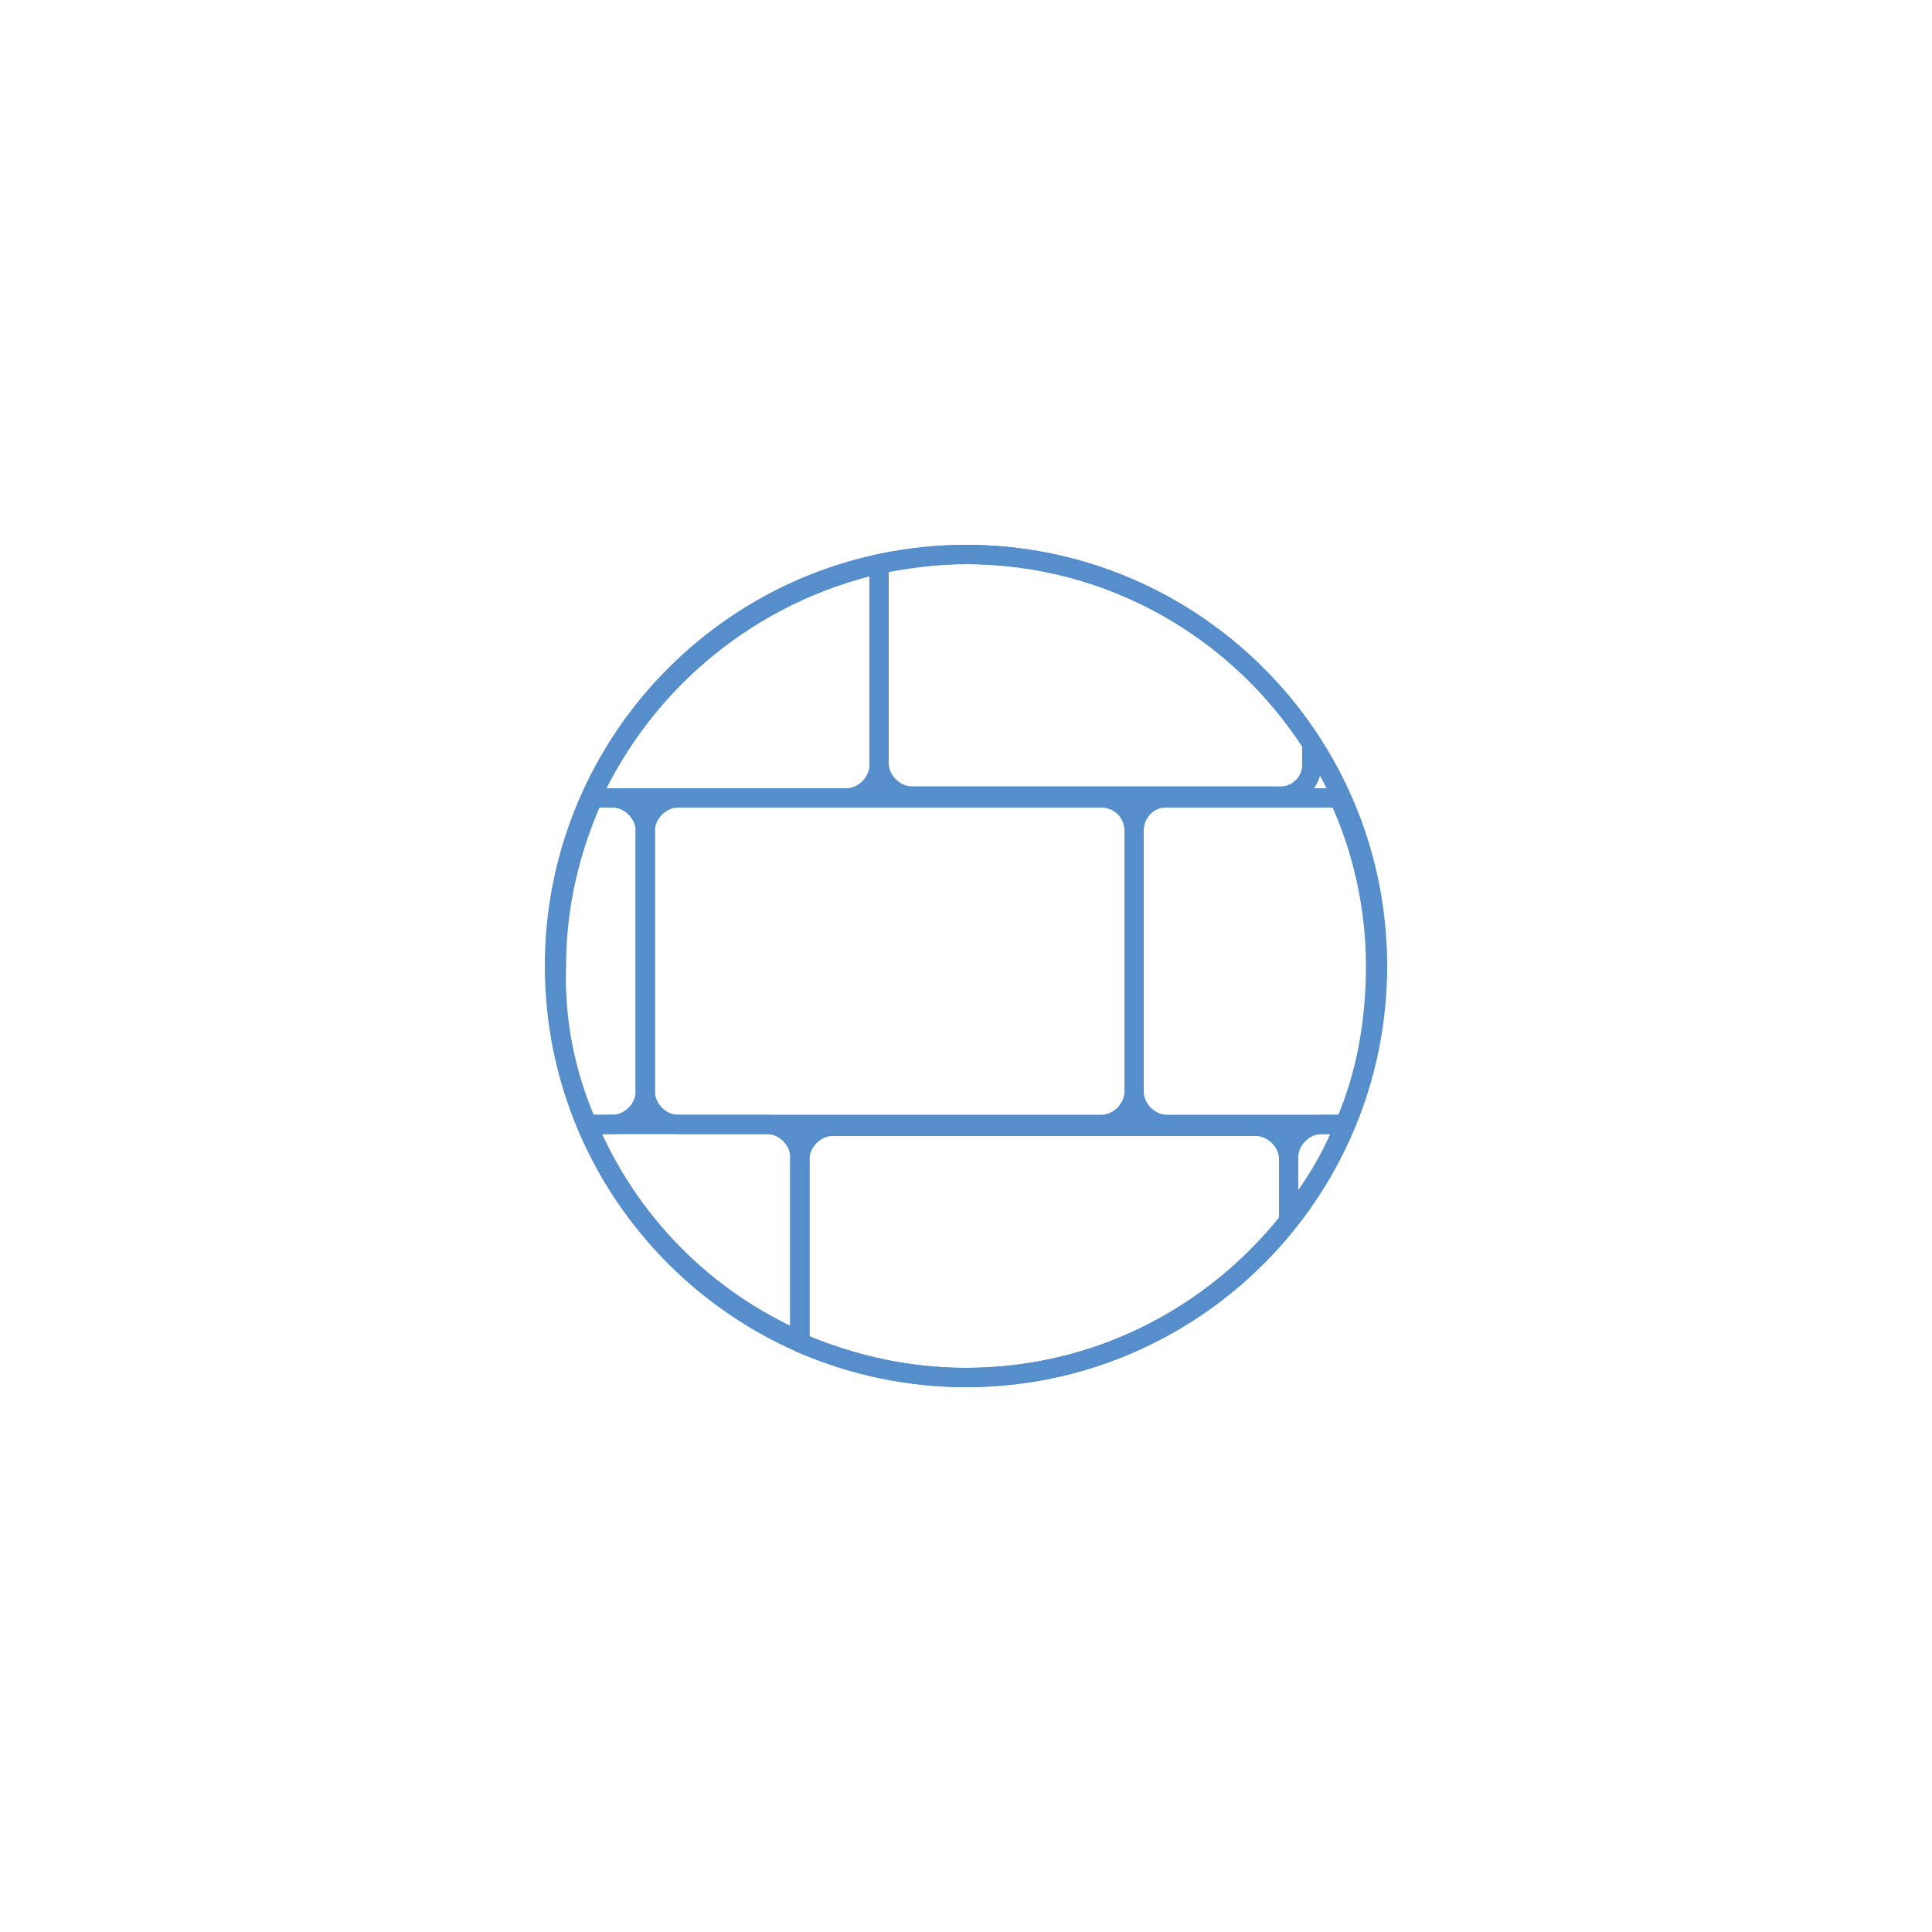
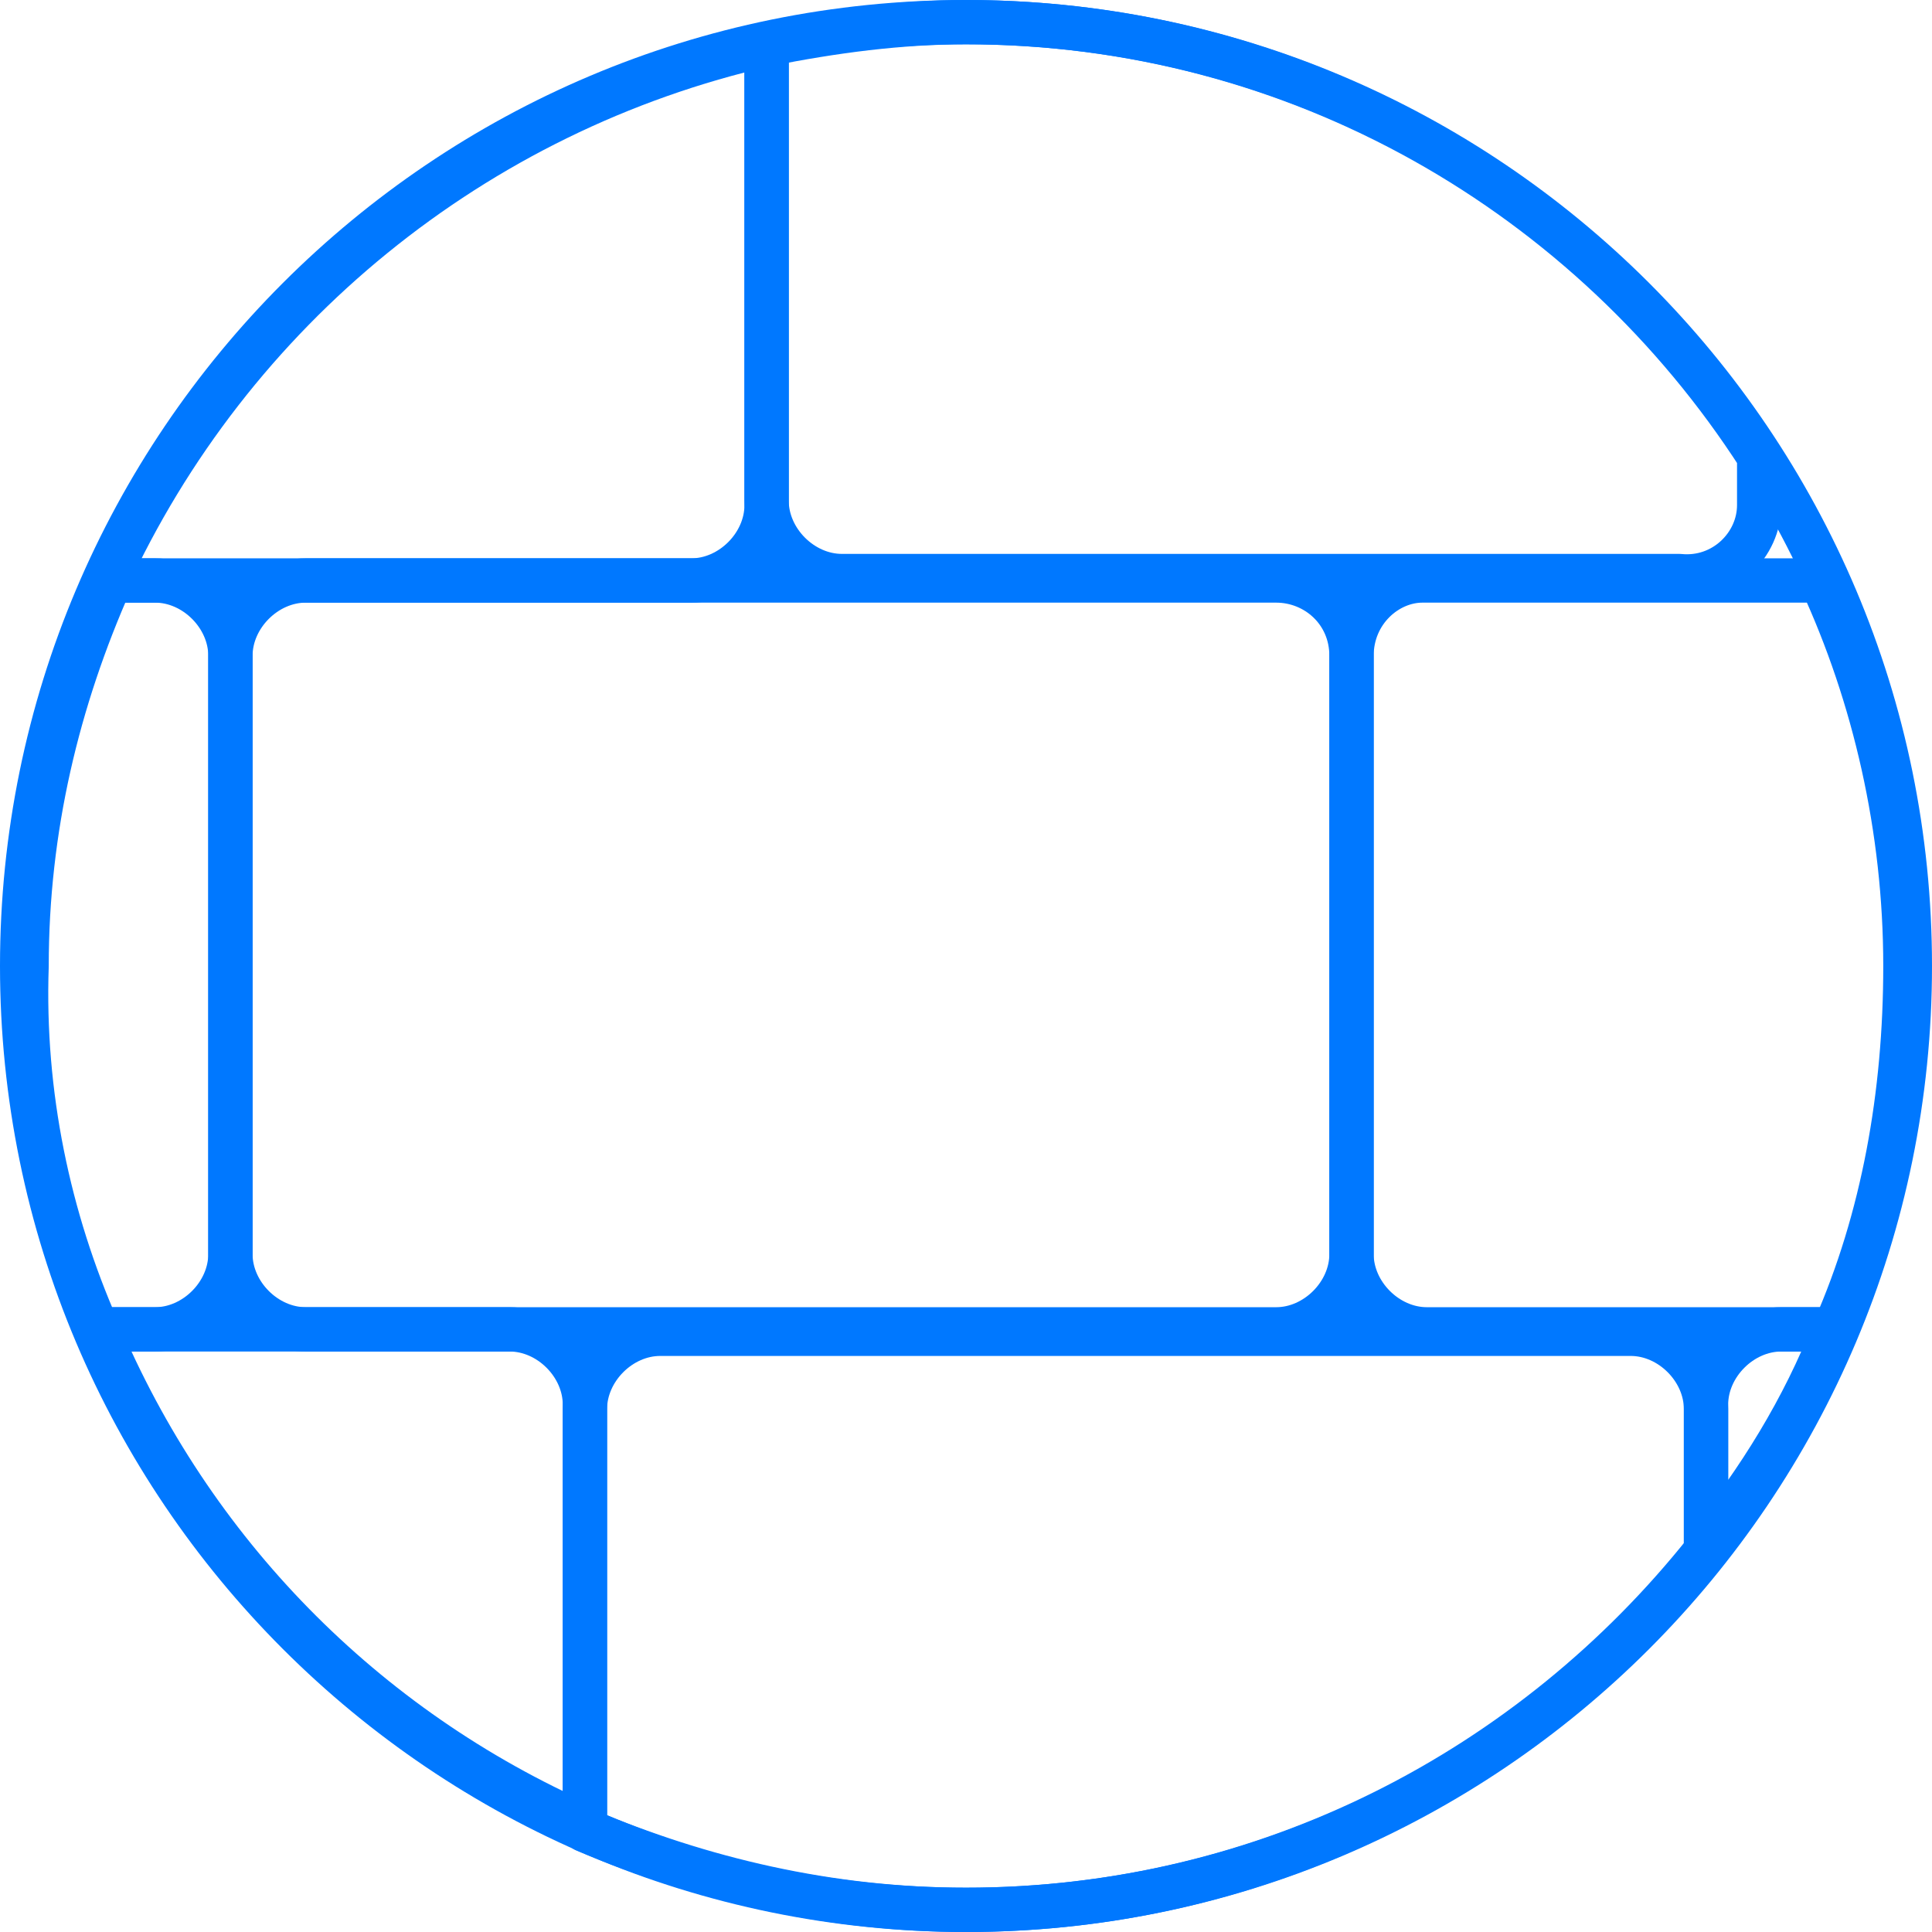
- <svg xmlns="http://www.w3.org/2000/svg" version="1.1" id="Calque_1" x="0px" y="0px" viewBox="0 0 100 100" enable-background="new 0 0 100 100" xml:space="preserve">
+ <svg xmlns="http://www.w3.org/2000/svg" version="1.1" id="Calque_1" x="0px" y="0px" viewBox="28.2 28.2 43.6 43.6" enable-background="new 28.2 28.2 43.6 43.6" xml:space="preserve">
  <g>
-     <path fill="none" stroke="#568DCB" stroke-linecap="round" stroke-linejoin="round" stroke-miterlimit="10" d="M30.6,41.3h13.2   c0.9,0,1.7-0.8,1.7-1.7V29.2C38.9,30.7,33.4,35.2,30.6,41.3z" />
-     <path fill="none" stroke="#568DCB" stroke-linecap="round" stroke-linejoin="round" stroke-miterlimit="10" d="M67.9,39.6v-1.1   c-3.8-5.9-10.4-9.8-17.9-9.8c-1.5,0-3,0.2-4.5,0.5v10.3c0,0.9,0.8,1.7,1.7,1.7h18.9C67.1,41.3,67.9,40.5,67.9,39.6z" />
-     <path fill="none" stroke="#568DCB" stroke-linecap="round" stroke-linejoin="round" stroke-miterlimit="10" d="M58.7,43v13.5   c0,0.9,0.8,1.7,1.7,1.7h9.2c1.1-2.5,1.6-5.3,1.6-8.2c0-3.1-0.7-6.1-1.9-8.7h-9C59.5,41.3,58.7,42,58.7,43z" />
-     <path fill="none" stroke="#568DCB" stroke-linecap="round" stroke-linejoin="round" stroke-miterlimit="10" d="M57,41.3H35.1   c-0.9,0-1.7,0.8-1.7,1.7v13.5c0,0.9,0.8,1.7,1.7,1.7H57c0.9,0,1.7-0.8,1.7-1.7V43C58.7,42,57.9,41.3,57,41.3z" />
-     <path fill="none" stroke="#568DCB" stroke-linecap="round" stroke-linejoin="round" stroke-miterlimit="10" d="M30.4,58.2h1.3   c0.9,0,1.7-0.8,1.7-1.7V43c0-0.9-0.8-1.7-1.7-1.7h-1c-1.2,2.7-1.9,5.6-1.9,8.7C28.7,52.9,29.3,55.7,30.4,58.2z" />
-     <path fill="none" stroke="#568DCB" stroke-linecap="round" stroke-linejoin="round" stroke-miterlimit="10" d="M69.6,58.2h-1.2   c-0.9,0-1.7,0.8-1.7,1.7v3.2C67.9,61.6,68.9,60,69.6,58.2z" />
-     <path fill="none" stroke="#568DCB" stroke-linecap="round" stroke-linejoin="round" stroke-miterlimit="10" d="M50,71.3   c6.8,0,12.8-3.2,16.7-8.1v-3.2c0-0.9-0.8-1.7-1.7-1.7H43.1c-0.9,0-1.7,0.8-1.7,1.7v9.5C44,70.6,46.9,71.3,50,71.3z" />
-     <path fill="none" stroke="#568DCB" stroke-linecap="round" stroke-linejoin="round" stroke-miterlimit="10" d="M39.7,58.2h-9.3   c2.1,5,6,9,11,11.2v-9.5C41.4,59,40.6,58.2,39.7,58.2z" />
-     <circle fill="none" stroke="#568DCB" stroke-linecap="round" stroke-linejoin="round" stroke-miterlimit="10" cx="50" cy="50" r="21.3" />
+     <path fill="none" stroke="#0078FF" stroke-linecap="round" stroke-linejoin="round" stroke-miterlimit="10" d="M30.6,41.3h13.2   c0.9,0,1.7-0.8,1.7-1.7V29.2C38.9,30.7,33.4,35.2,30.6,41.3z" />
+     <path fill="none" stroke="#0078FF" stroke-linecap="round" stroke-linejoin="round" stroke-miterlimit="10" d="M67.9,39.6v-1.1   c-3.8-5.9-10.4-9.8-17.9-9.8c-1.5,0-3,0.2-4.5,0.5v10.3c0,0.9,0.8,1.7,1.7,1.7h18.9C67.1,41.3,67.9,40.5,67.9,39.6z" />
+     <path fill="none" stroke="#0078FF" stroke-linecap="round" stroke-linejoin="round" stroke-miterlimit="10" d="M58.7,43v13.5   c0,0.9,0.8,1.7,1.7,1.7h9.2c1.1-2.5,1.6-5.3,1.6-8.2c0-3.1-0.7-6.1-1.9-8.7h-9C59.5,41.3,58.7,42,58.7,43z" />
+     <path fill="none" stroke="#0078FF" stroke-linecap="round" stroke-linejoin="round" stroke-miterlimit="10" d="M57,41.3H35.1   c-0.9,0-1.7,0.8-1.7,1.7v13.5c0,0.9,0.8,1.7,1.7,1.7H57c0.9,0,1.7-0.8,1.7-1.7V43C58.7,42,57.9,41.3,57,41.3z" />
+     <path fill="none" stroke="#0078FF" stroke-linecap="round" stroke-linejoin="round" stroke-miterlimit="10" d="M30.4,58.2h1.3   c0.9,0,1.7-0.8,1.7-1.7V43c0-0.9-0.8-1.7-1.7-1.7h-1c-1.2,2.7-1.9,5.6-1.9,8.7C28.7,52.9,29.3,55.7,30.4,58.2z" />
+     <path fill="none" stroke="#0078FF" stroke-linecap="round" stroke-linejoin="round" stroke-miterlimit="10" d="M69.6,58.2h-1.2   c-0.9,0-1.7,0.8-1.7,1.7v3.2C67.9,61.6,68.9,60,69.6,58.2z" />
+     <path fill="none" stroke="#0078FF" stroke-linecap="round" stroke-linejoin="round" stroke-miterlimit="10" d="M50,71.3   c6.8,0,12.8-3.2,16.7-8.1V60c0-0.9-0.8-1.7-1.7-1.7H43.1c-0.9,0-1.7,0.8-1.7,1.7v9.5C44,70.6,46.9,71.3,50,71.3z" />
+     <path fill="none" stroke="#0078FF" stroke-linecap="round" stroke-linejoin="round" stroke-miterlimit="10" d="M39.7,58.2h-9.3   c2.1,5,6,9,11,11.2v-9.5C41.4,59,40.6,58.2,39.7,58.2z" />
+     <circle fill="none" stroke="#0078FF" stroke-linecap="round" stroke-linejoin="round" stroke-miterlimit="10" cx="50" cy="50" r="21.3" />
  </g>
</svg>
